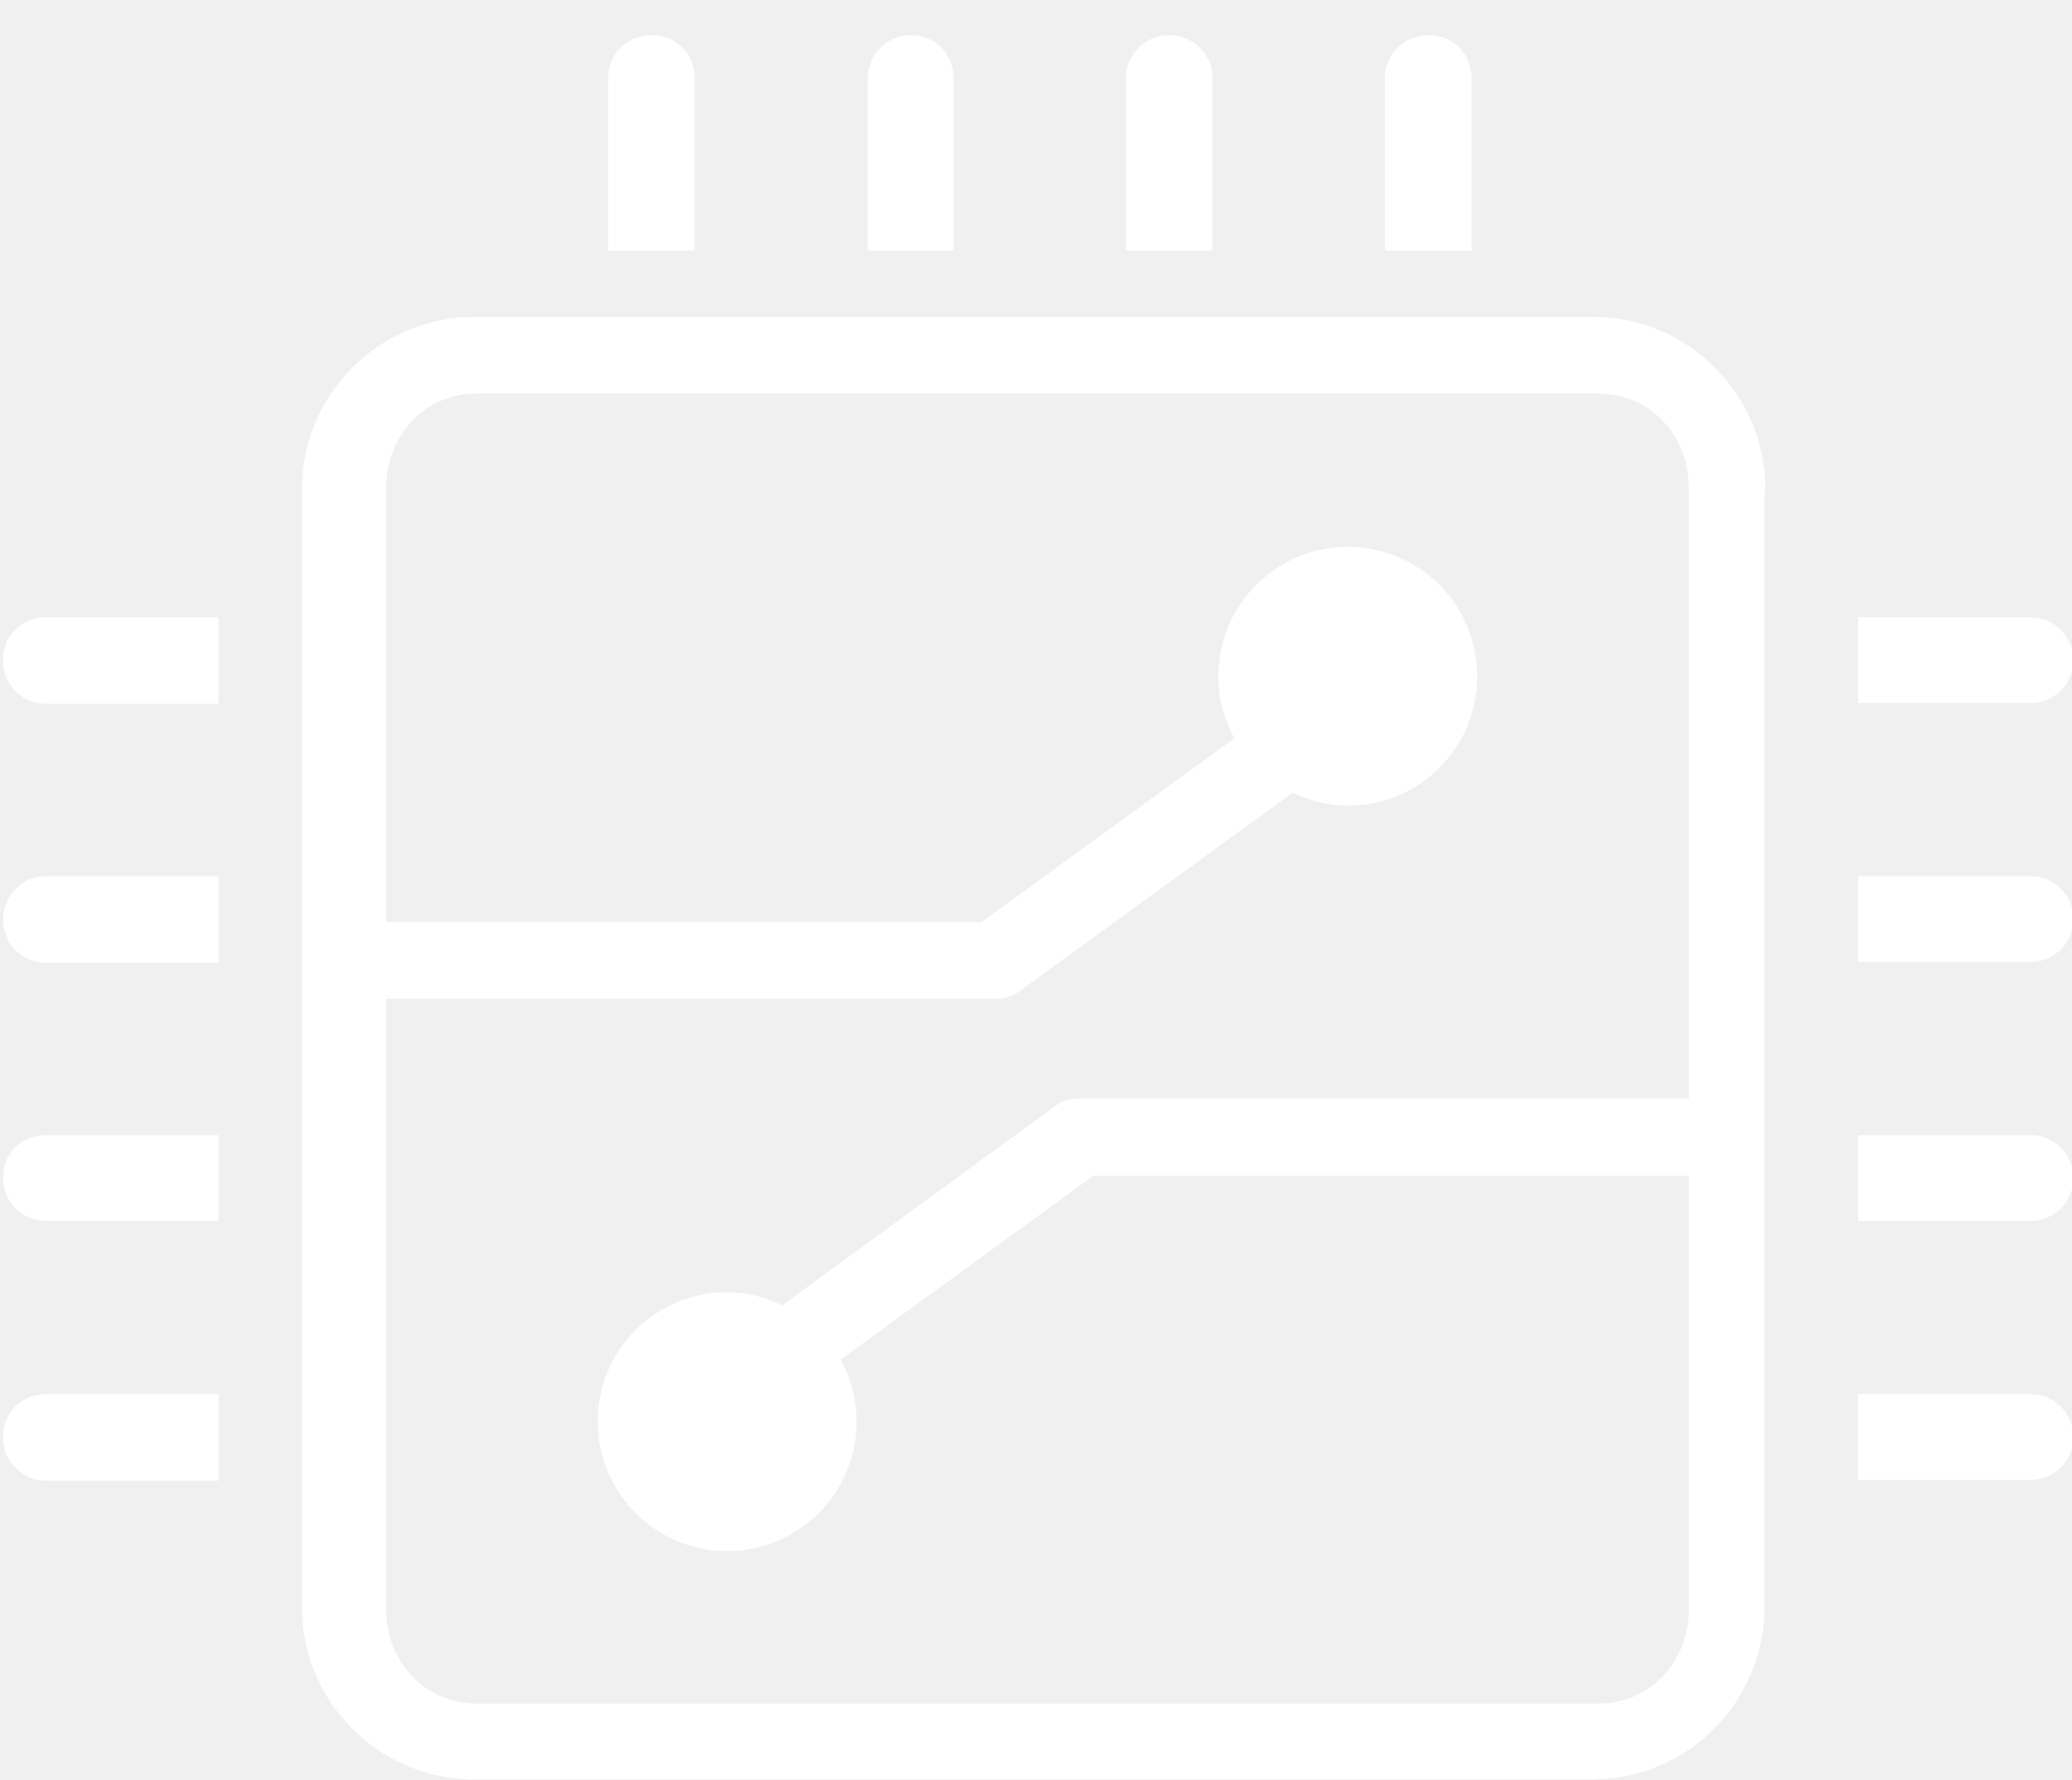
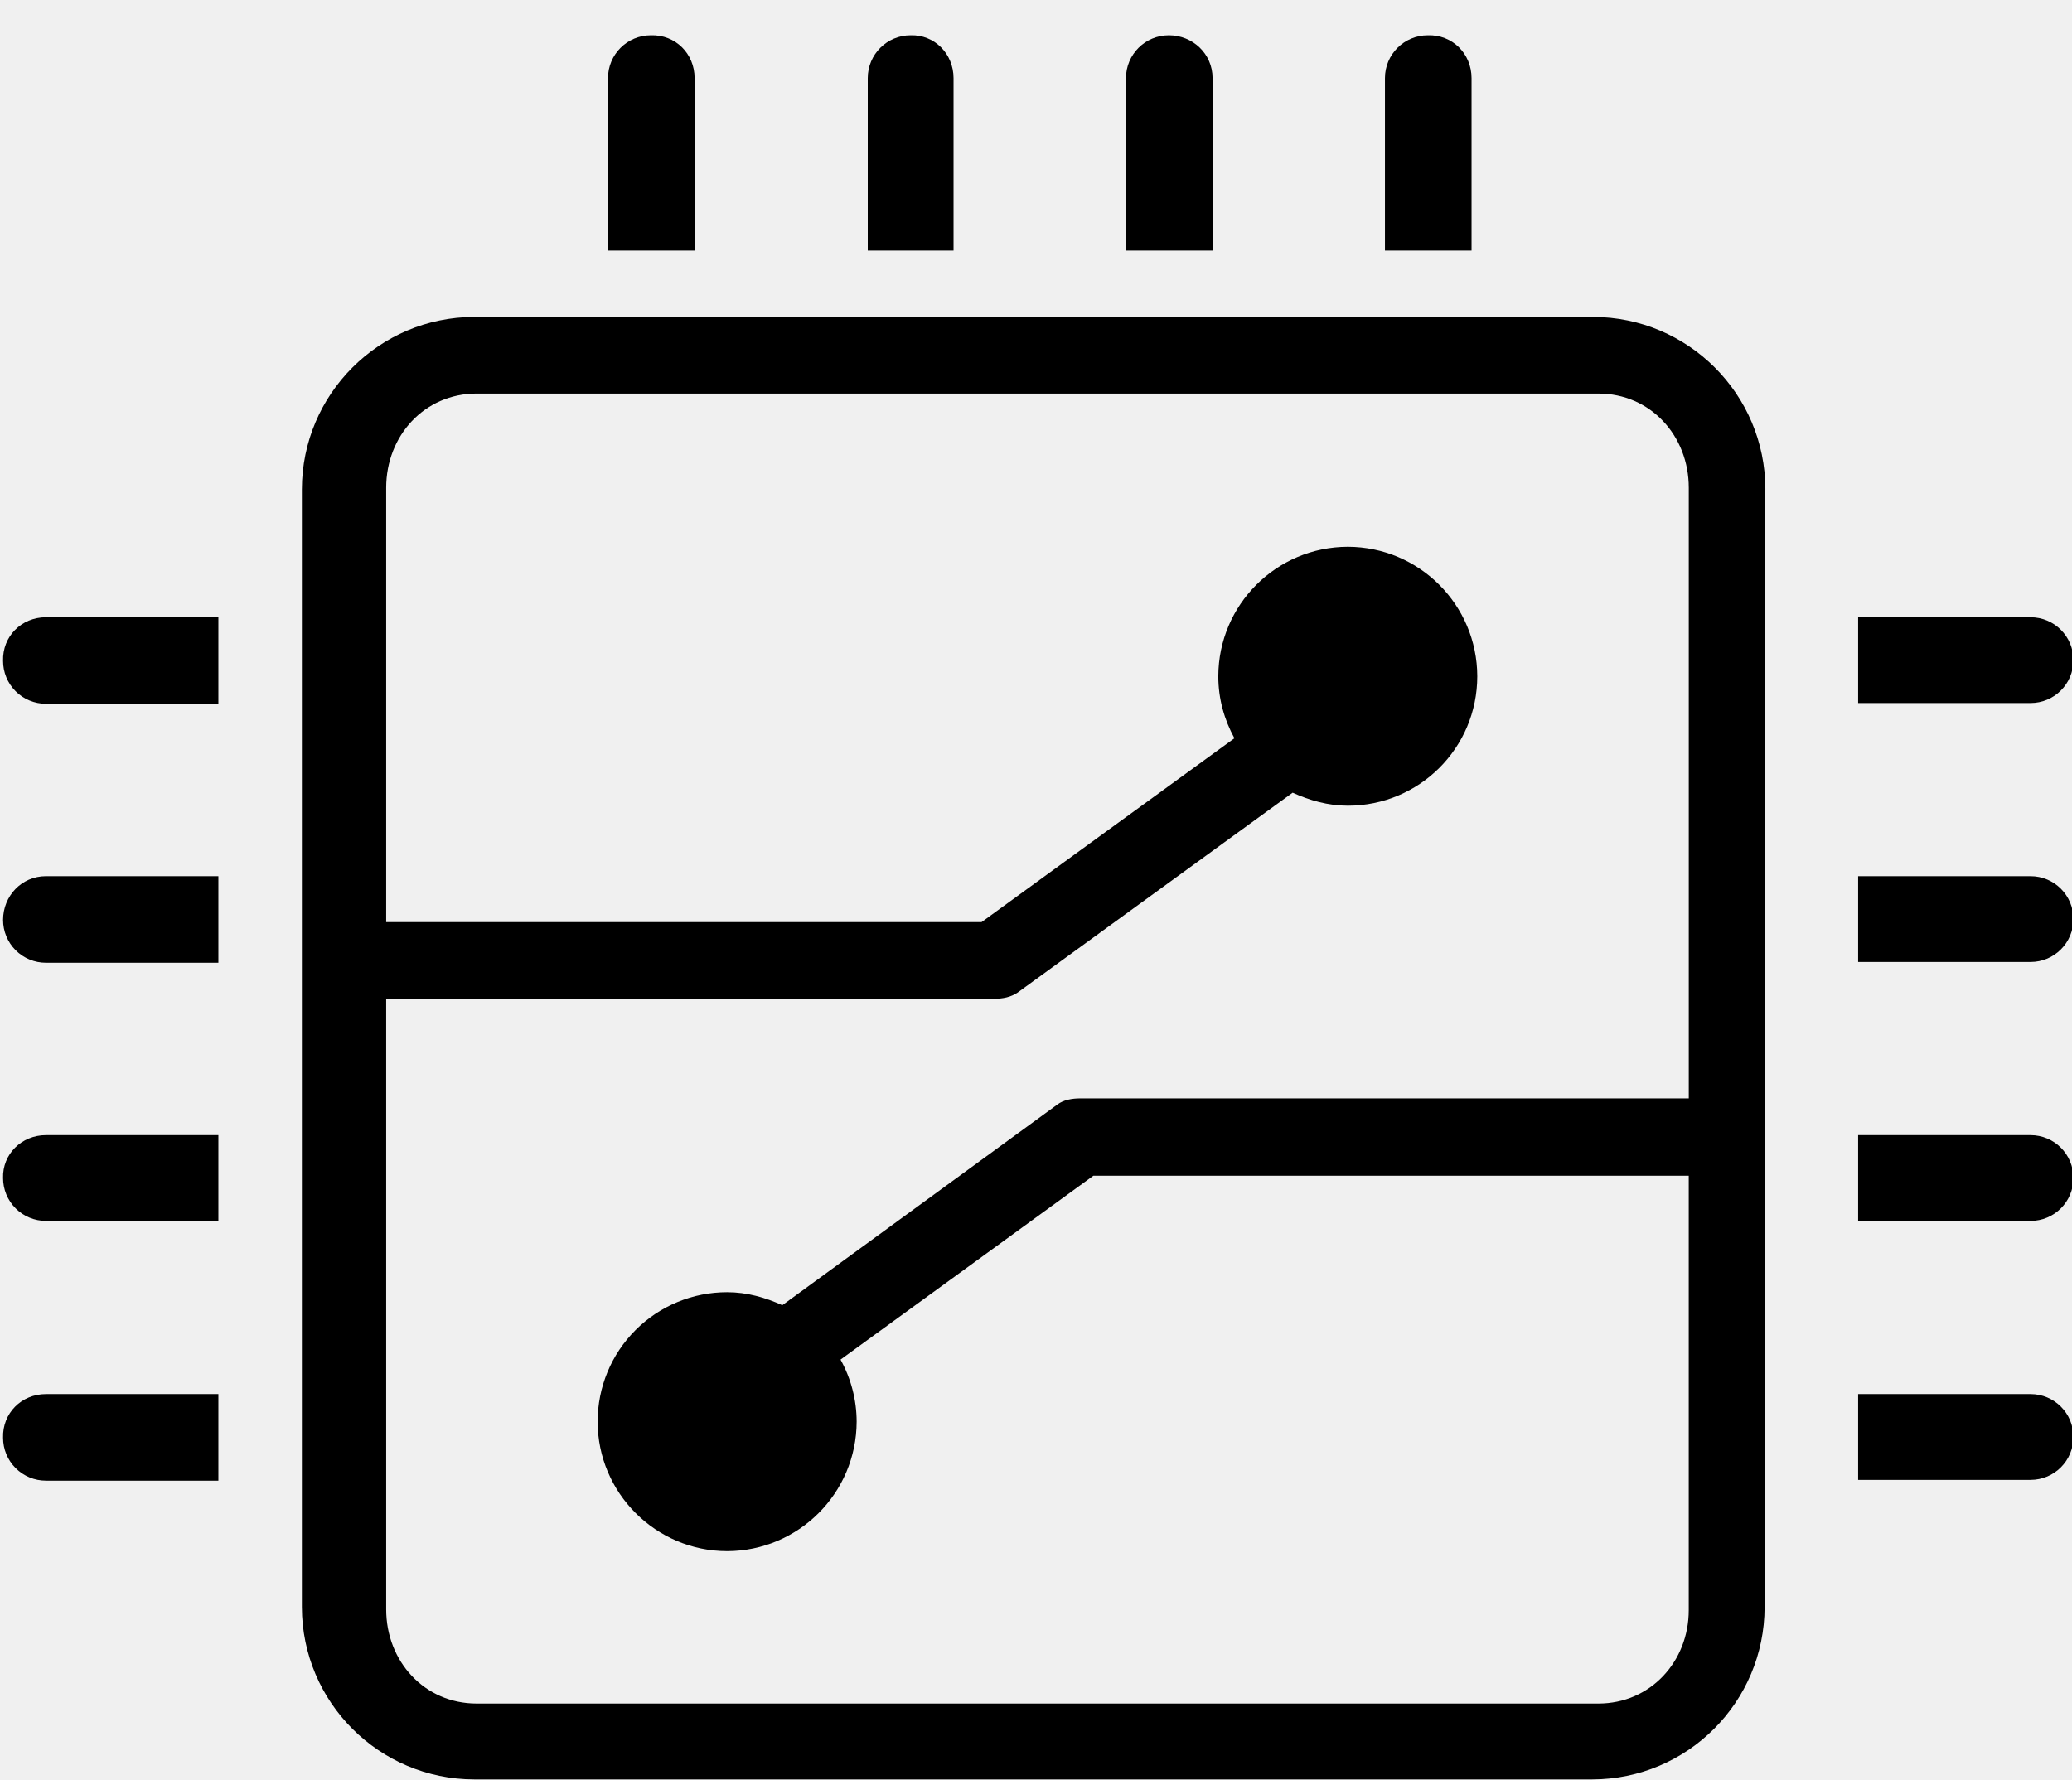
<svg xmlns="http://www.w3.org/2000/svg" t="1575278142350" class="icon" viewBox="0 0 1192 1024" version="1.1" p-id="4630" width="232.812" height="200">
  <defs>
    <style type="text/css" />
  </defs>
-   <path d="M1068.963 355.142h99.16c13.666 0 24.688 11.022 24.688 24.688 0 13.666-11.022 24.688-24.688 24.688h-99.16v-49.375zM1068.963 504.125h99.16c13.666 0 24.688 11.022 24.688 24.688s-11.022 24.688-24.688 24.688h-99.16v-49.375zM1068.963 653.126h99.16c13.666 0 24.688 11.022 24.688 24.688 0 13.647-11.022 24.669-24.688 24.669h-99.16V653.126zM1068.963 802.109h99.16c13.666 0 24.688 11.022 24.688 24.688s-11.022 24.688-24.688 24.688h-99.16v-49.375zM26.456 355.142h99.179v49.804H26.456a24.65 24.65 0 0 1-24.688-24.688c-0.428-14.094 10.594-25.116 24.688-25.116zM26.456 504.125h99.179v49.822H26.456a24.65 24.65 0 0 1-24.688-24.688c0.019-13.666 10.594-25.135 24.688-25.135zM26.456 653.126h99.179v49.357H26.456a24.65 24.65 0 0 1-24.688-24.669c-0.428-13.666 10.594-24.688 24.688-24.688zM26.456 802.109h99.179v49.822H26.456a24.65 24.65 0 0 1-24.688-24.688c-0.428-14.113 10.594-25.135 24.688-25.135zM1015.603 281.526a99.328 99.328 0 0 0-99.16-99.179H272.849a99.328 99.328 0 0 0-99.179 99.179v643.128a99.328 99.328 0 0 0 99.179 99.179h643.146a99.328 99.328 0 0 0 99.16-99.179V281.526h0.447z m-96.07 698.647H274.19c-29.975 0-52.019-24.241-52.019-54.216V574.65h350.003c4.841 0 9.253-0.894 13.219-3.519l158.255-115.042c9.7 4.413 20.294 7.485 31.744 7.485 40.979 0 74.473-33.047 74.473-74.491a74.659 74.659 0 0 0-74.473-74.491 74.678 74.678 0 0 0-74.51 74.491c0 13.219 3.519 25.135 9.272 35.691l-145.482 105.789H222.171V280.65c0-29.975 22.044-54.216 52.019-54.216h645.343c29.957 0 52.001 24.241 52.001 54.216v351.325H621.531c-4.841 0-9.7 0.875-13.219 3.519l-158.255 115.489c-9.7-4.394-20.275-7.485-31.744-7.485a74.398 74.398 0 0 0-74.491 74.473c0 41.016 33.513 74.51 74.491 74.51a74.696 74.696 0 0 0 74.51-74.51 73.914 73.914 0 0 0-9.272-35.691l145.464-105.807h342.5v249.949c0.019 29.528-22.025 53.751-51.982 53.751z" fill="#ffffff" p-id="4631" />
-   <path d="M796.746 144.179V44.982c0-13.647 11.022-24.688 24.688-24.688 14.113-0.428 25.135 10.575 25.135 24.688v99.198M647.764 144.179V44.982c0-13.647 11.022-24.688 24.688-24.688 13.629 0 25.135 10.575 25.135 24.688v99.198M499.209 144.179V44.982c0-13.647 11.022-24.688 24.669-24.688 13.666-0.428 24.688 10.575 24.688 24.688v99.198M349.78 144.179V44.982c0-13.647 11.022-24.688 24.688-24.688 14.113-0.428 25.135 10.575 25.135 24.688v99.198" fill="#ffffff" p-id="4632" />
+   <path d="M1068.963 355.142h99.16c13.666 0 24.688 11.022 24.688 24.688 0 13.666-11.022 24.688-24.688 24.688h-99.16v-49.375zM1068.963 504.125h99.16c13.666 0 24.688 11.022 24.688 24.688s-11.022 24.688-24.688 24.688h-99.16v-49.375zM1068.963 653.126h99.16c13.666 0 24.688 11.022 24.688 24.688 0 13.647-11.022 24.669-24.688 24.669h-99.16V653.126zM1068.963 802.109h99.16c13.666 0 24.688 11.022 24.688 24.688s-11.022 24.688-24.688 24.688h-99.16v-49.375zM26.456 355.142h99.179v49.804H26.456a24.65 24.65 0 0 1-24.688-24.688c-0.428-14.094 10.594-25.116 24.688-25.116zM26.456 504.125h99.179v49.822H26.456a24.65 24.65 0 0 1-24.688-24.688c0.019-13.666 10.594-25.135 24.688-25.135zM26.456 653.126h99.179v49.357H26.456a24.65 24.65 0 0 1-24.688-24.669c-0.428-13.666 10.594-24.688 24.688-24.688zM26.456 802.109h99.179v49.822H26.456a24.65 24.65 0 0 1-24.688-24.688c-0.428-14.113 10.594-25.135 24.688-25.135zM1015.603 281.526a99.328 99.328 0 0 0-99.16-99.179H272.849a99.328 99.328 0 0 0-99.179 99.179v643.128a99.328 99.328 0 0 0 99.179 99.179h643.146a99.328 99.328 0 0 0 99.16-99.179V281.526h0.447z m-96.07 698.647H274.19c-29.975 0-52.019-24.241-52.019-54.216V574.65h350.003c4.841 0 9.253-0.894 13.219-3.519l158.255-115.042c9.7 4.413 20.294 7.485 31.744 7.485 40.979 0 74.473-33.047 74.473-74.491a74.659 74.659 0 0 0-74.473-74.491 74.678 74.678 0 0 0-74.51 74.491c0 13.219 3.519 25.135 9.272 35.691l-145.482 105.789H222.171V280.65c0-29.975 22.044-54.216 52.019-54.216h645.343c29.957 0 52.001 24.241 52.001 54.216v351.325H621.531c-4.841 0-9.7 0.875-13.219 3.519l-158.255 115.489c-9.7-4.394-20.275-7.485-31.744-7.485a74.398 74.398 0 0 0-74.491 74.473c0 41.016 33.513 74.51 74.491 74.51a74.696 74.696 0 0 0 74.51-74.51 73.914 73.914 0 0 0-9.272-35.691l145.464-105.807h342.5v249.949c0.019 29.528-22.025 53.751-51.982 53.751z" p-id="4631" />
+   <path d="M796.746 144.179V44.982c0-13.647 11.022-24.688 24.688-24.688 14.113-0.428 25.135 10.575 25.135 24.688v99.198M647.764 144.179V44.982c0-13.647 11.022-24.688 24.688-24.688 13.629 0 25.135 10.575 25.135 24.688v99.198M499.209 144.179V44.982c0-13.647 11.022-24.688 24.669-24.688 13.666-0.428 24.688 10.575 24.688 24.688v99.198M349.78 144.179V44.982c0-13.647 11.022-24.688 24.688-24.688 14.113-0.428 25.135 10.575 25.135 24.688v99.198" p-id="4632" />
</svg>
